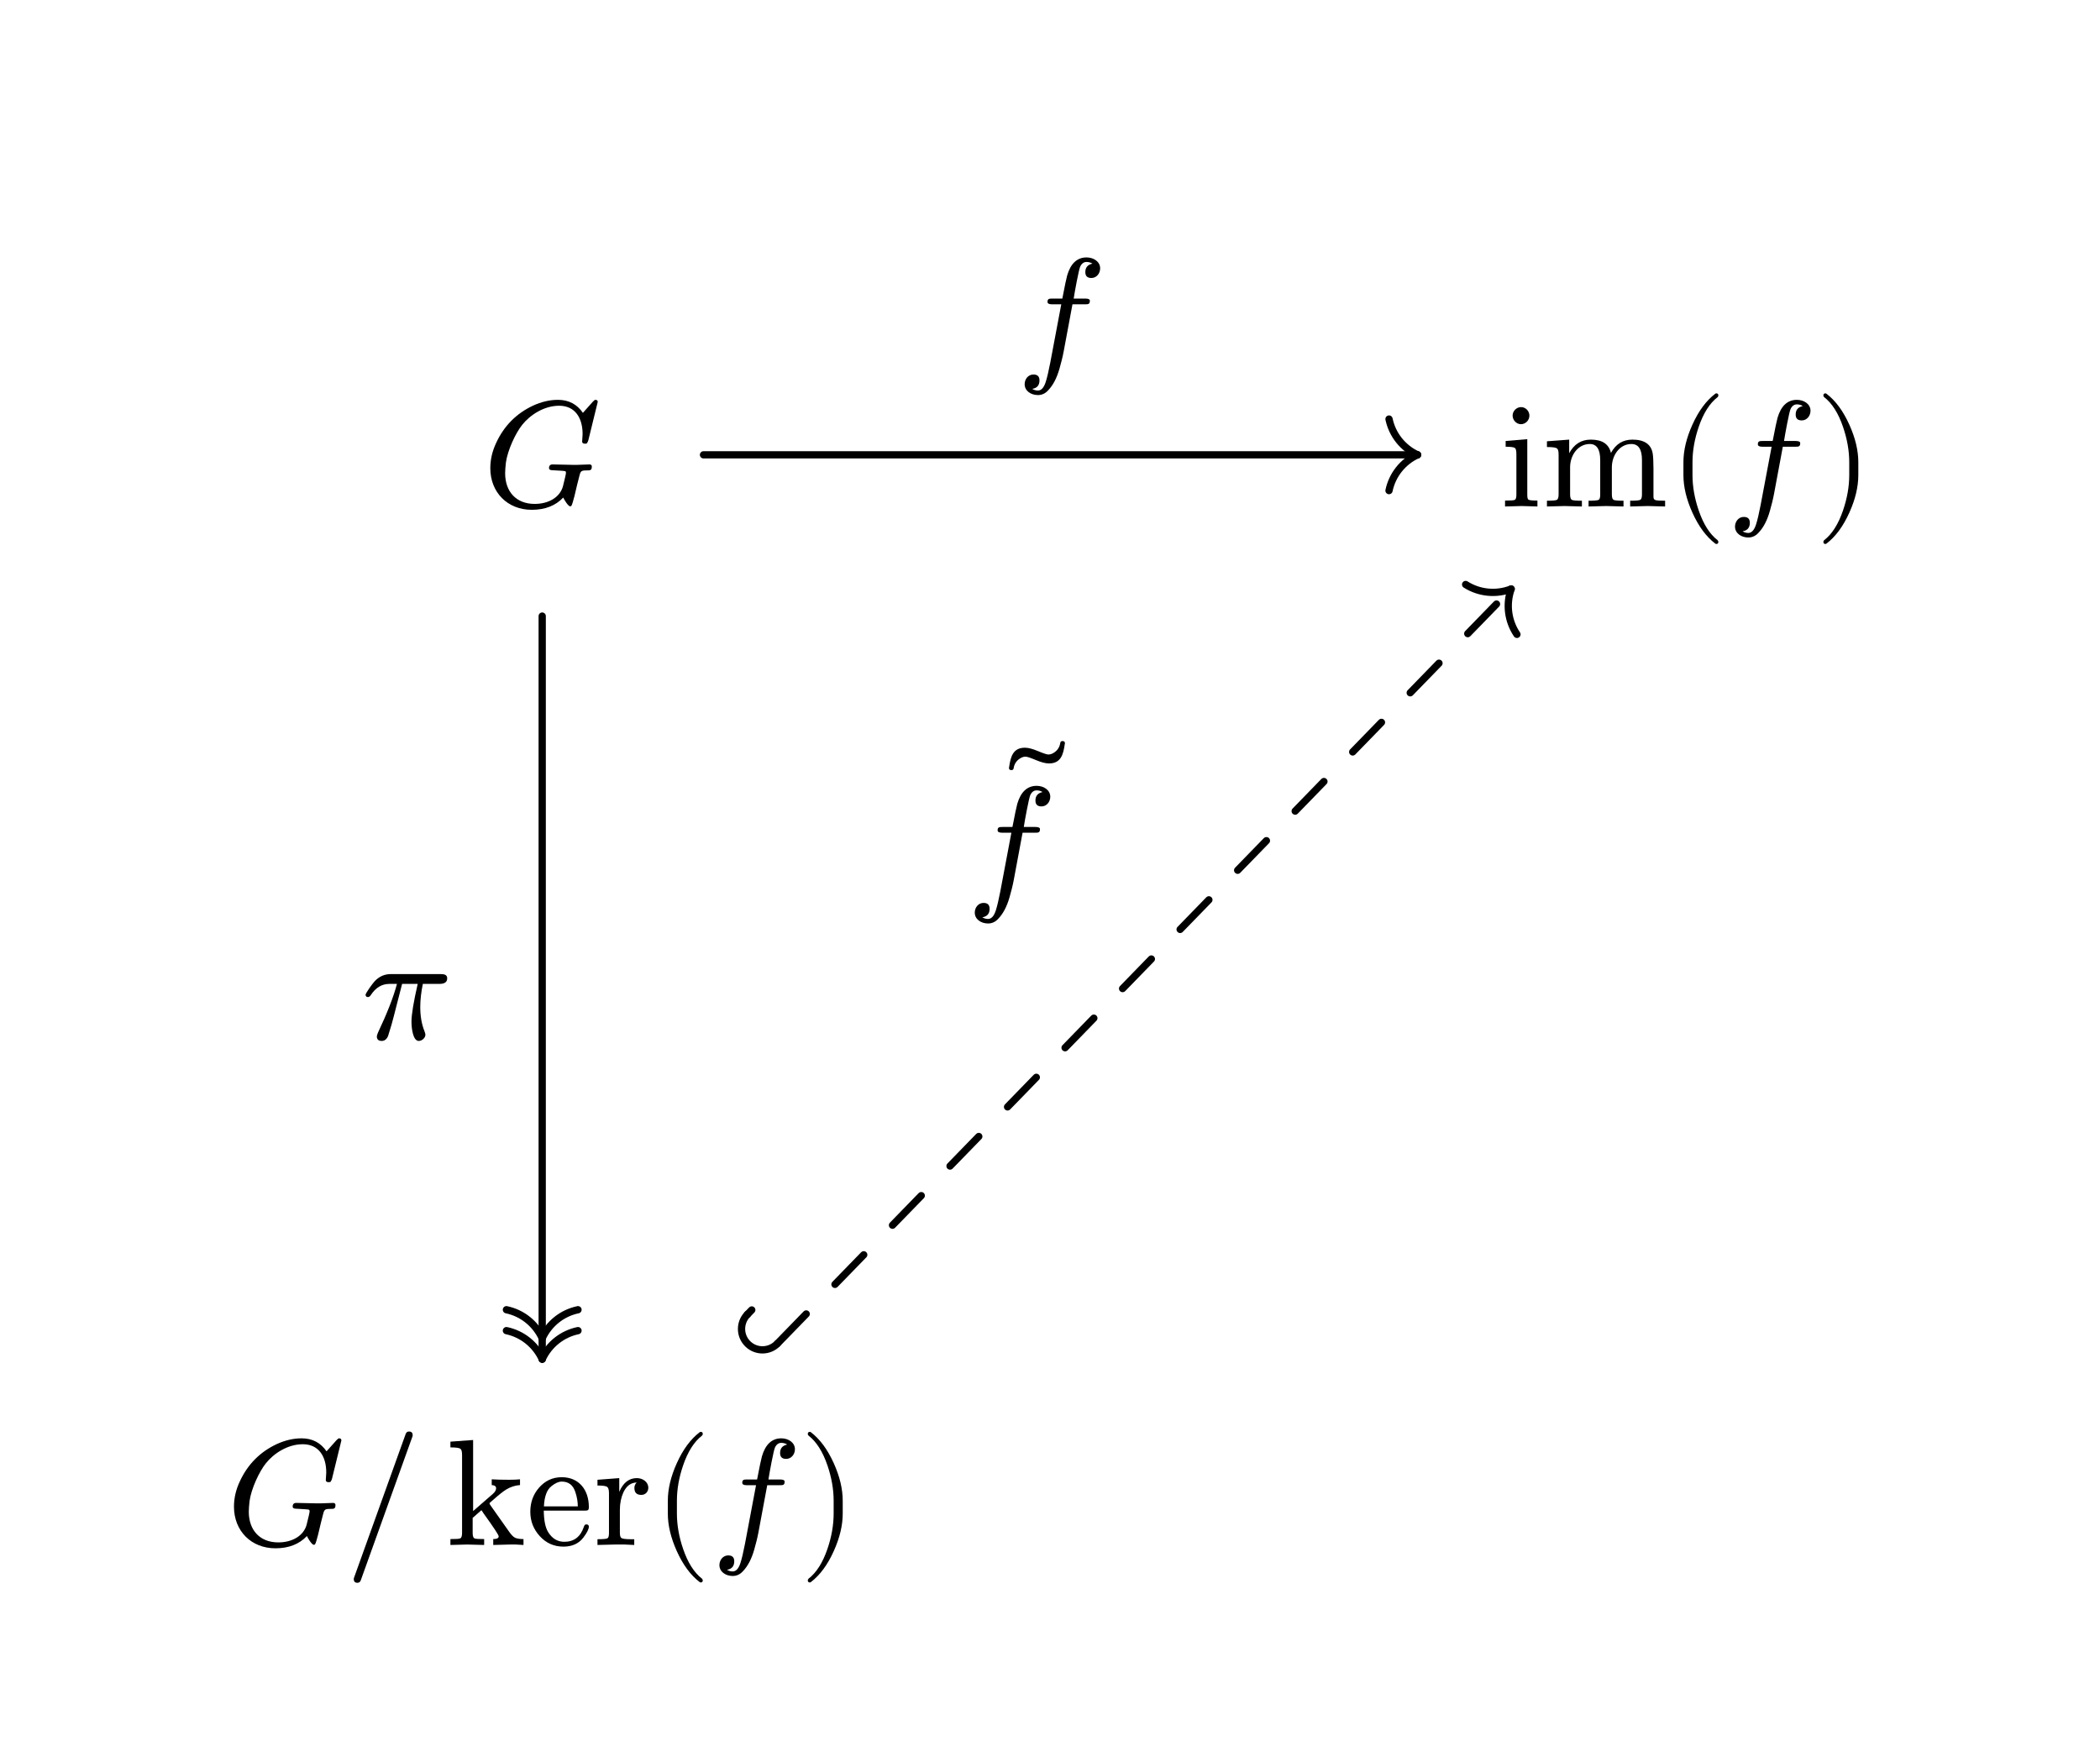
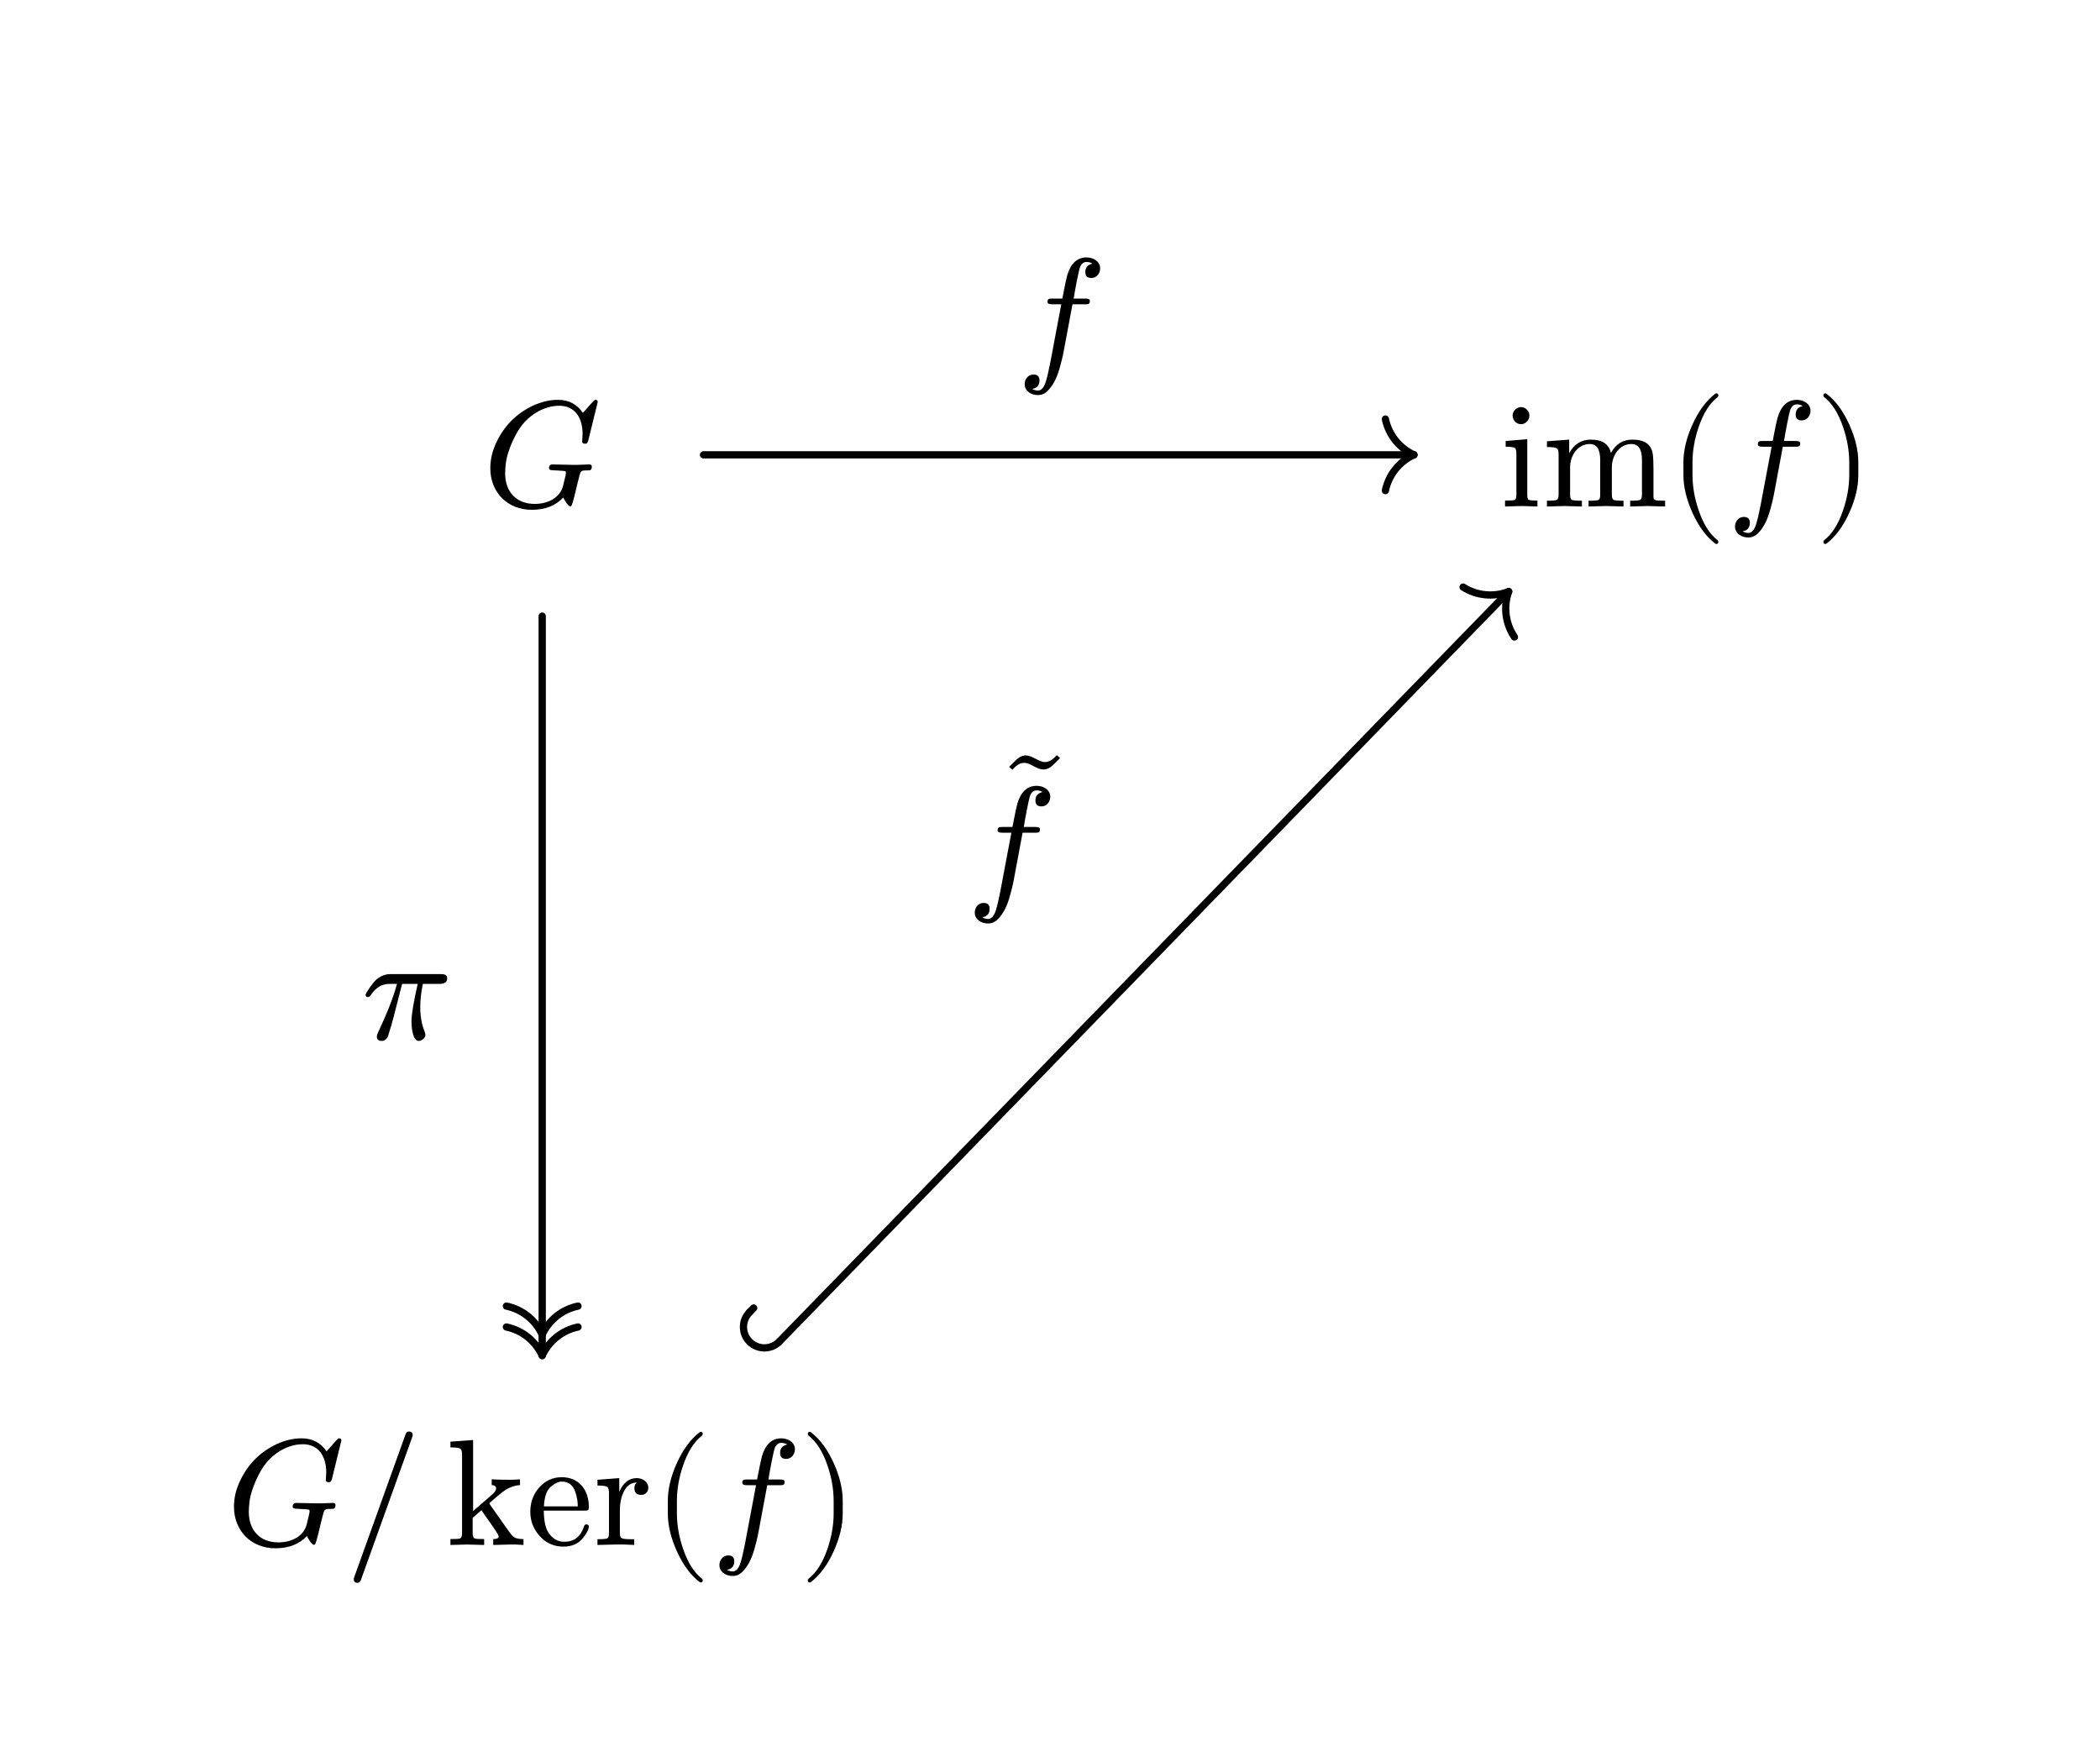
- <svg xmlns="http://www.w3.org/2000/svg" xmlns:xlink="http://www.w3.org/1999/xlink" class="typst-doc" viewBox="0 0 274.828 228.444" width="274.828" height="228.444">
+ <svg xmlns="http://www.w3.org/2000/svg" xmlns:xlink="http://www.w3.org/1999/xlink" class="typst-doc" viewBox="0 0 274.828 228.444" width="274.828pt" height="228.444pt">
  <g>
    <g transform="translate(11 11)">
      <g class="typst-group">
        <g>
          <g transform="translate(66.53373 54.32736)">
            <g class="typst-group">
              <g transform="matrix(1.8 0 0 1.8 -47.90428 -39.1157)">
                <g transform="translate(0 0)">
                  <g class="typst-group">
                    <g>
                      <g transform="translate(0 0)">
                        <g class="typst-group">
                          <g>
                            <g transform="translate(34.68776 18.513)">
-                               <path class="typst-shape" fill="none" stroke="#000000" stroke-width="0.528" stroke-linecap="round" stroke-linejoin="miter" stroke-miterlimit="4" d="M 0 0 C 0 0 51.914 0 51.914 0 " />
-                             </g>
-                             <g transform="translate(84.52825 18.513)">
-                               <path class="typst-shape" fill="none" stroke="#000000" stroke-width="0.528" stroke-linecap="round" stroke-linejoin="miter" stroke-miterlimit="4" d="M 2.073 0 C 1.009 0.49 0.24 1.455 0 2.602 " />
-                             </g>
-                             <g transform="translate(84.52825 15.91097)">
-                               <path class="typst-shape" fill="none" stroke="#000000" stroke-width="0.528" stroke-linecap="round" stroke-linejoin="miter" stroke-miterlimit="4" d="M 2.073 2.602 C 1.009 2.112 0.24 1.147 0 0 " />
-                             </g>
-                             <g transform="translate(53.05474 -0.000000004607509)">
-                               <g class="typst-group">
-                                 <g>
-                                   <g transform="translate(2.2 2.2)">
-                                     <g class="typst-group">
-                                       <g>
-                                         <g transform="translate(2.2 9.713)">
-                                           <g class="typst-text" transform="scale(1, -1)">
-                                             <use xlink:href="#g933D78CEB2640B9981831B3F884A102F" x="0" fill="#000000" />
+                               <path class="typst-shape" fill="none" stroke="#000000" stroke-width="0.528" stroke-linecap="round" stroke-linejoin="miter" stroke-miterlimit="4" d="M 0 0 C 0 0 51.65 0 51.65 0 " />
+                             </g>
+                             <g transform="translate(84.26425 18.513)">
+                               <g class="typst-group">
+                                 <g>
+                                   <g transform="translate(0 0)">
+                                     <path class="typst-shape" fill="none" stroke="#000000" stroke-width="0.528" stroke-linecap="round" stroke-linejoin="miter" stroke-miterlimit="4" d="M 2.073 0 C 1.009 0.49 0.24 1.455 0 2.602 " />
+                                   </g>
+                                 </g>
+                               </g>
+                             </g>
+                             <g transform="translate(84.26425 15.91097)">
+                               <g class="typst-group">
+                                 <g>
+                                   <g transform="translate(0 0)">
+                                     <path class="typst-shape" fill="none" stroke="#000000" stroke-width="0.528" stroke-linecap="round" stroke-linejoin="miter" stroke-miterlimit="4" d="M 2.073 2.602 C 1.009 2.112 0.24 1.147 0 0 " />
+                                   </g>
+                                 </g>
+                               </g>
+                             </g>
+                             <g transform="translate(0 0)">
+                               <g class="typst-group">
+                                 <g>
+                                   <g transform="translate(53.05474 -0.000000004607509)">
+                                     <g class="typst-group">
+                                       <g>
+                                         <g transform="translate(2.2 2.2)">
+                                           <g class="typst-group">
+                                             <g>
+                                               <g transform="translate(2.2 9.713)">
+                                                 <g class="typst-text" transform="scale(1, -1)">
+                                                   <use xlink:href="#g69A13BEAF76368207E0F287D2002DD2C" x="0" fill="#000000" />
+                                                 </g>
+                                               </g>
+                                             </g>
                                          </g>
                                        </g>
                                      </g>
                                    </g>
                                  </g>
                                </g>
                              </g>
                            </g>
                            <g transform="translate(22.96067 30.2401)">
-                               <path class="typst-shape" fill="none" stroke="#000000" stroke-width="0.528" stroke-linecap="round" stroke-linejoin="miter" stroke-miterlimit="4" d="M 0 0 C 0 0 0 54.036 0 54.036 " />
-                             </g>
-                             <g transform="translate(20.35864 80.68215)">
-                               <path class="typst-shape" fill="none" stroke="#000000" stroke-width="0.528" stroke-linecap="round" stroke-linejoin="miter" stroke-miterlimit="4" d="M 2.602 2.073 C 2.112 1.009 1.147 0.24 0 0 " />
-                             </g>
-                             <g transform="translate(22.96067 80.68215)">
-                               <path class="typst-shape" fill="none" stroke="#000000" stroke-width="0.528" stroke-linecap="round" stroke-linejoin="miter" stroke-miterlimit="4" d="M 0 2.073 C 0.49 1.009 1.455 0.24 2.602 0 " />
-                             </g>
-                             <g transform="translate(20.35864 82.20279)">
-                               <path class="typst-shape" fill="none" stroke="#000000" stroke-width="0.528" stroke-linecap="round" stroke-linejoin="miter" stroke-miterlimit="4" d="M 2.602 2.073 C 2.112 1.009 1.147 0.24 0 0 " />
-                             </g>
-                             <g transform="translate(22.96067 82.20279)">
-                               <path class="typst-shape" fill="none" stroke="#000000" stroke-width="0.528" stroke-linecap="round" stroke-linejoin="miter" stroke-miterlimit="4" d="M 0 2.073 C 0.49 1.009 1.455 0.24 2.602 0 " />
-                             </g>
-                             <g transform="translate(5.415667 49.10167)">
-                               <g class="typst-group">
-                                 <g>
-                                   <g transform="translate(2.2 2.2)">
-                                     <g class="typst-group">
-                                       <g>
-                                         <g transform="translate(2.2 9.713)">
-                                           <g class="typst-text" transform="scale(1, -1)">
-                                             <use xlink:href="#gC9FD041C5415D0B65B632B826DDFBFD6" x="0" fill="#000000" />
-                                           </g>
-                                         </g>
-                                       </g>
-                                     </g>
-                                   </g>
-                                 </g>
-                               </g>
-                             </g>
-                             <g transform="translate(40.06459 28.2695)">
-                               <path class="typst-shape" fill="none" stroke="#000000" stroke-width="0.528" stroke-linecap="round" stroke-linejoin="miter" stroke-miterlimit="4" stroke-dashoffset="0" stroke-dasharray="3 3" d="M 0 54.871 C 0 54.871 53.345 0 53.345 0 " />
-                             </g>
-                             <g transform="translate(37.45364 81.02054)">
-                               <path class="typst-shape" fill="none" stroke="#000000" stroke-width="0.528" stroke-linecap="round" stroke-linejoin="miter" stroke-miterlimit="4" d="M 2.611 2.12 C 2.026 2.722 1.063 2.736 0.461 2.15 C 0.461 2.15 0.461 2.15 0.461 2.15 C -0.142 1.565 -0.155 0.602 0.43 0 " />
-                             </g>
-                             <g transform="translate(37.88397 80.69874)">
-                               <path class="typst-shape" fill="none" stroke="#000000" stroke-width="0.528" stroke-linecap="round" stroke-linejoin="miter" stroke-miterlimit="4" d="M 0 0.322 C 0 0.322 0.313 0 0.313 0 " />
-                             </g>
-                             <g transform="translate(93.19797 28.2695)">
-                               <path class="typst-shape" fill="none" stroke="#000000" stroke-width="0.528" stroke-linecap="round" stroke-linejoin="miter" stroke-miterlimit="4" d="M 0.212 0 C -0.179 1.105 -0.023 2.329 0.632 3.3 " />
-                             </g>
-                             <g transform="translate(90.09881 27.94239)">
-                               <path class="typst-shape" fill="none" stroke="#000000" stroke-width="0.528" stroke-linecap="round" stroke-linejoin="miter" stroke-miterlimit="4" d="M 3.311 0.327 C 2.218 0.749 0.989 0.628 0 0 " />
-                             </g>
-                             <g transform="translate(49.42771 38.42633)">
-                               <g class="typst-group">
-                                 <g>
-                                   <g transform="translate(2.2 2.2)">
-                                     <g class="typst-group">
-                                       <g>
-                                         <g transform="translate(10.208 6.908)">
-                                           <g class="typst-text" transform="scale(1, -1)">
-                                             <use xlink:href="#gEB7E155E50E7FE1F0972475853D956B4" x="0" fill="#000000" />
-                                           </g>
-                                         </g>
-                                         <g transform="translate(2.2 9.713)">
-                                           <g class="typst-text" transform="scale(1, -1)">
-                                             <use xlink:href="#g933D78CEB2640B9981831B3F884A102F" x="0" fill="#000000" />
-                                           </g>
-                                         </g>
-                                       </g>
-                                     </g>
-                                   </g>
-                                 </g>
-                               </g>
-                             </g>
-                             <g transform="translate(18.63767 14.7565)">
-                               <g class="typst-group">
-                                 <g>
-                                   <g transform="translate(0 7.513)">
-                                     <g class="typst-text" transform="scale(1, -1)">
-                                       <use xlink:href="#gCB66E9962A6E82A3BD220347ADE64AE3" x="0" fill="#000000" />
-                                     </g>
-                                   </g>
-                                 </g>
-                               </g>
-                             </g>
-                             <g transform="translate(92.60171 14.7565)">
-                               <g class="typst-group">
-                                 <g>
-                                   <g transform="translate(0 7.513)">
-                                     <g class="typst-text" transform="scale(1, -1)">
-                                       <use xlink:href="#gFDBF18FBF45D0D76C533C14AC96EF451" x="0" fill="#000000" />
-                                       <use xlink:href="#g949E3AC942AF505DD90104881D4AB5C4" x="3.058" fill="#000000" />
-                                     </g>
-                                   </g>
-                                   <g transform="translate(12.221 7.513)">
-                                     <g class="typst-text" transform="scale(1, -1)">
-                                       <use xlink:href="#gA8F755410D0D4B20653DA2C8B91873B0" x="0" fill="#000000" />
-                                     </g>
-                                   </g>
-                                   <g transform="translate(16.5 7.513)">
-                                     <g class="typst-text" transform="scale(1, -1)">
-                                       <use xlink:href="#g933D78CEB2640B9981831B3F884A102F" x="0" fill="#000000" />
-                                     </g>
-                                   </g>
-                                   <g transform="translate(22.88 7.513)">
-                                     <g class="typst-text" transform="scale(1, -1)">
-                                       <use xlink:href="#g26EB5553DF6206AA363B1381A606995E" x="0" fill="#000000" />
-                                     </g>
-                                   </g>
-                                 </g>
-                               </g>
-                             </g>
-                             <g transform="translate(-0.00000003412333 90.27625)">
-                               <g class="typst-group">
-                                 <g>
-                                   <g transform="translate(0 7.513)">
-                                     <g class="typst-text" transform="scale(1, -1)">
-                                       <use xlink:href="#gCB66E9962A6E82A3BD220347ADE64AE3" x="0" fill="#000000" />
-                                     </g>
-                                   </g>
-                                   <g transform="translate(8.646 7.513)">
-                                     <g class="typst-text" transform="scale(1, -1)">
-                                       <use xlink:href="#g9BFD258B00CD94AF51A978D9EB47E371" x="0" fill="#000000" />
-                                     </g>
-                                   </g>
-                                   <g transform="translate(15.97933 7.513)">
-                                     <g class="typst-text" transform="scale(1, -1)">
-                                       <use xlink:href="#g658FB57969B5FD7E8EF8B94410B7467" x="0" fill="#000000" />
-                                       <use xlink:href="#g385D7B123D256F0AAD5F382D969D269E" x="5.808" fill="#000000" />
-                                       <use xlink:href="#gC9E71C7338AC8C0185C08C313CCEBCD9" x="10.692" fill="#000000" />
-                                     </g>
-                                   </g>
-                                   <g transform="translate(30.98333 7.513)">
-                                     <g class="typst-text" transform="scale(1, -1)">
-                                       <use xlink:href="#gA8F755410D0D4B20653DA2C8B91873B0" x="0" fill="#000000" />
-                                     </g>
-                                   </g>
-                                   <g transform="translate(35.26233 7.513)">
-                                     <g class="typst-text" transform="scale(1, -1)">
-                                       <use xlink:href="#g933D78CEB2640B9981831B3F884A102F" x="0" fill="#000000" />
-                                     </g>
-                                   </g>
-                                   <g transform="translate(41.64233 7.513)">
-                                     <g class="typst-text" transform="scale(1, -1)">
-                                       <use xlink:href="#g26EB5553DF6206AA363B1381A606995E" x="0" fill="#000000" />
+                               <g class="typst-group">
+                                 <g>
+                                   <g transform="translate(0 0)">
+                                     <path class="typst-shape" fill="none" stroke="#000000" stroke-width="0.528" stroke-linecap="round" stroke-linejoin="miter" stroke-miterlimit="4" d="M 0 0 C 0 0 0 53.772 0 53.772 " />
+                                   </g>
+                                 </g>
+                               </g>
+                             </g>
+                             <g transform="translate(20.35864 80.41815)">
+                               <g class="typst-group">
+                                 <g>
+                                   <g transform="translate(0 0)">
+                                     <path class="typst-shape" fill="none" stroke="#000000" stroke-width="0.528" stroke-linecap="round" stroke-linejoin="miter" stroke-miterlimit="4" d="M 2.602 2.073 C 2.112 1.009 1.147 0.24 0 0 " />
+                                   </g>
+                                 </g>
+                               </g>
+                             </g>
+                             <g transform="translate(22.96067 80.41815)">
+                               <g class="typst-group">
+                                 <g>
+                                   <g transform="translate(0 0)">
+                                     <path class="typst-shape" fill="none" stroke="#000000" stroke-width="0.528" stroke-linecap="round" stroke-linejoin="miter" stroke-miterlimit="4" d="M 0 2.073 C 0.49 1.009 1.455 0.24 2.602 0 " />
+                                   </g>
+                                 </g>
+                               </g>
+                             </g>
+                             <g transform="translate(20.35864 81.93879)">
+                               <g class="typst-group">
+                                 <g>
+                                   <g transform="translate(0 0)">
+                                     <path class="typst-shape" fill="none" stroke="#000000" stroke-width="0.528" stroke-linecap="round" stroke-linejoin="miter" stroke-miterlimit="4" d="M 2.602 2.073 C 2.112 1.009 1.147 0.24 0 0 " />
+                                   </g>
+                                 </g>
+                               </g>
+                             </g>
+                             <g transform="translate(22.96067 81.93879)">
+                               <g class="typst-group">
+                                 <g>
+                                   <g transform="translate(0 0)">
+                                     <path class="typst-shape" fill="none" stroke="#000000" stroke-width="0.528" stroke-linecap="round" stroke-linejoin="miter" stroke-miterlimit="4" d="M 0 2.073 C 0.49 1.009 1.455 0.24 2.602 0 " />
+                                   </g>
+                                 </g>
+                               </g>
+                             </g>
+                             <g transform="translate(0 0)">
+                               <g class="typst-group">
+                                 <g>
+                                   <g transform="translate(5.415667 49.10167)">
+                                     <g class="typst-group">
+                                       <g>
+                                         <g transform="translate(2.2 2.2)">
+                                           <g class="typst-group">
+                                             <g>
+                                               <g transform="translate(2.2 9.713)">
+                                                 <g class="typst-text" transform="scale(1, -1)">
+                                                   <use xlink:href="#gC633A6FCCDA8E09B585DE2679A831CA2" x="0" fill="#000000" />
+                                                 </g>
+                                               </g>
+                                             </g>
+                                           </g>
+                                         </g>
+                                       </g>
+                                     </g>
+                                   </g>
+                                 </g>
+                               </g>
+                             </g>
+                             <g transform="translate(40.20445 28.45879)">
+                               <g class="typst-group">
+                                 <g>
+                                   <g transform="translate(0 0)">
+                                     <path class="typst-shape" fill="none" stroke="#000000" stroke-width="0.528" stroke-linecap="round" stroke-linejoin="miter" stroke-miterlimit="4" d="M 0 54.538 C 0 54.538 53.021 0 53.021 0 " />
+                                   </g>
+                                 </g>
+                               </g>
+                             </g>
+                             <g transform="translate(37.5935 80.87668)">
+                               <g class="typst-group">
+                                 <g>
+                                   <g transform="translate(0 0)">
+                                     <path class="typst-shape" fill="none" stroke="#000000" stroke-width="0.528" stroke-linecap="round" stroke-linejoin="miter" stroke-miterlimit="4" d="M 2.611 2.12 C 2.026 2.722 1.063 2.736 0.461 2.15 C 0.461 2.15 0.461 2.15 0.461 2.15 C -0.142 1.565 -0.155 0.602 0.43 0 " />
+                                   </g>
+                                 </g>
+                               </g>
+                             </g>
+                             <g transform="translate(38.02383 80.55488)">
+                               <g class="typst-group">
+                                 <g>
+                                   <g transform="translate(0 0)">
+                                     <path class="typst-shape" fill="#000000" stroke="#000000" stroke-width="0.528" stroke-linecap="round" stroke-linejoin="miter" stroke-miterlimit="4" d="M 0 0.322 C 0 0.322 0.313 0 0.313 0 " />
+                                   </g>
+                                 </g>
+                               </g>
+                             </g>
+                             <g transform="translate(93.01394 28.45879)">
+                               <g class="typst-group">
+                                 <g>
+                                   <g transform="translate(0 0)">
+                                     <path class="typst-shape" fill="none" stroke="#000000" stroke-width="0.528" stroke-linecap="round" stroke-linejoin="miter" stroke-miterlimit="4" d="M 0.212 0 C -0.179 1.105 -0.023 2.329 0.632 3.3 " />
+                                   </g>
+                                 </g>
+                               </g>
+                             </g>
+                             <g transform="translate(89.91478 28.13168)">
+                               <g class="typst-group">
+                                 <g>
+                                   <g transform="translate(0 0)">
+                                     <path class="typst-shape" fill="none" stroke="#000000" stroke-width="0.528" stroke-linecap="round" stroke-linejoin="miter" stroke-miterlimit="4" d="M 3.311 0.327 C 2.218 0.749 0.989 0.628 0 0 " />
+                                   </g>
+                                 </g>
+                               </g>
+                             </g>
+                             <g transform="translate(0 0)">
+                               <g class="typst-group">
+                                 <g>
+                                   <g transform="translate(49.42771 38.42633)">
+                                     <g class="typst-group">
+                                       <g>
+                                         <g transform="translate(2.2 2.2)">
+                                           <g class="typst-group">
+                                             <g>
+                                               <g transform="translate(4.378 6.908)">
+                                                 <g class="typst-text" transform="scale(1, -1)">
+                                                   <use xlink:href="#g827DE6A5DCC72EA28CBD056EB7D97BB" x="0" fill="#000000" />
+                                                 </g>
+                                               </g>
+                                               <g transform="translate(2.2 1.958)">
+                                                 <g class="typst-group">
+                                                   <g>
+                                                     <g transform="translate(0 7.755)">
+                                                       <g class="typst-text" transform="scale(1, -1)">
+                                                         <use xlink:href="#g69A13BEAF76368207E0F287D2002DD2C" x="0" fill="#000000" />
+                                                       </g>
+                                                     </g>
+                                                   </g>
+                                                 </g>
+                                               </g>
+                                             </g>
+                                           </g>
+                                         </g>
+                                       </g>
+                                     </g>
+                                   </g>
+                                 </g>
+                               </g>
+                             </g>
+                             <g transform="translate(0 0)">
+                               <g class="typst-group">
+                                 <g>
+                                   <g transform="translate(18.63767 14.7565)">
+                                     <g class="typst-group">
+                                       <g>
+                                         <g transform="translate(0 0)">
+                                           <g class="typst-group">
+                                             <g>
+                                               <g transform="translate(0 7.513)">
+                                                 <g class="typst-text" transform="scale(1, -1)">
+                                                   <use xlink:href="#gEA842E14950C516CC00C28BEA887C2FA" x="0" fill="#000000" />
+                                                 </g>
+                                               </g>
+                                             </g>
+                                           </g>
+                                         </g>
+                                       </g>
+                                     </g>
+                                   </g>
+                                 </g>
+                               </g>
+                             </g>
+                             <g transform="translate(0 0)">
+                               <g class="typst-group">
+                                 <g>
+                                   <g transform="translate(92.60171 14.7565)">
+                                     <g class="typst-group">
+                                       <g>
+                                         <g transform="translate(0 0)">
+                                           <g class="typst-group">
+                                             <g>
+                                               <g transform="translate(0 7.513)">
+                                                 <g class="typst-text" transform="scale(1, -1)">
+                                                   <use xlink:href="#g15EB664252F027298B9D7ED350C12EED" x="0" fill="#000000" />
+                                                   <use xlink:href="#gB7C6F6D647AC810239062F492D312570" x="3.058" fill="#000000" />
+                                                 </g>
+                                               </g>
+                                               <g transform="translate(12.221 -0.715)">
+                                                 <g class="typst-group">
+                                                   <g>
+                                                     <g transform="translate(0 8.228)">
+                                                       <g class="typst-text" transform="scale(1, -1)">
+                                                         <use xlink:href="#gB91A8E4A343B5B661137E1C6888ABCF2" x="0" fill="#000000" />
+                                                       </g>
+                                                     </g>
+                                                   </g>
+                                                 </g>
+                                               </g>
+                                               <g transform="translate(16.5 -0.242)">
+                                                 <g class="typst-group">
+                                                   <g>
+                                                     <g transform="translate(0 7.755)">
+                                                       <g class="typst-text" transform="scale(1, -1)">
+                                                         <use xlink:href="#g69A13BEAF76368207E0F287D2002DD2C" x="0" fill="#000000" />
+                                                       </g>
+                                                     </g>
+                                                   </g>
+                                                 </g>
+                                               </g>
+                                               <g transform="translate(22.88 -0.715)">
+                                                 <g class="typst-group">
+                                                   <g>
+                                                     <g transform="translate(0 8.228)">
+                                                       <g class="typst-text" transform="scale(1, -1)">
+                                                         <use xlink:href="#g48E99F19BF60C663C84BAD0CFB92998E" x="0" fill="#000000" />
+                                                       </g>
+                                                     </g>
+                                                   </g>
+                                                 </g>
+                                               </g>
+                                             </g>
+                                           </g>
+                                         </g>
+                                       </g>
+                                     </g>
+                                   </g>
+                                 </g>
+                               </g>
+                             </g>
+                             <g transform="translate(0 0)">
+                               <g class="typst-group">
+                                 <g>
+                                   <g transform="translate(-0.00000003412333 90.27625)">
+                                     <g class="typst-group">
+                                       <g>
+                                         <g transform="translate(0 0)">
+                                           <g class="typst-group">
+                                             <g>
+                                               <g transform="translate(0 7.513)">
+                                                 <g class="typst-text" transform="scale(1, -1)">
+                                                   <use xlink:href="#gEA842E14950C516CC00C28BEA887C2FA" x="0" fill="#000000" />
+                                                 </g>
+                                               </g>
+                                               <g transform="translate(8.646 -0.737)">
+                                                 <g class="typst-group">
+                                                   <g>
+                                                     <g transform="translate(0 8.25)">
+                                                       <g class="typst-text" transform="scale(1, -1)">
+                                                         <use xlink:href="#g1502552E1CABFBA9108A4D2FC8F95DEE" x="0" fill="#000000" />
+                                                       </g>
+                                                     </g>
+                                                   </g>
+                                                 </g>
+                                               </g>
+                                               <g transform="translate(15.97933 -0.121)">
+                                                 <g class="typst-group">
+                                                   <g>
+                                                     <g transform="translate(0 7.634)">
+                                                       <g class="typst-text" transform="scale(1, -1)">
+                                                         <use xlink:href="#g190654297A9762AC83B61447A450780F" x="0" fill="#000000" />
+                                                         <use xlink:href="#gF292D99063792F1E7C41477CC78B6FD3" x="5.808" fill="#000000" />
+                                                         <use xlink:href="#gE5502B54EE376822AA40BE2B511A0796" x="10.692" fill="#000000" />
+                                                       </g>
+                                                     </g>
+                                                   </g>
+                                                 </g>
+                                               </g>
+                                               <g transform="translate(30.98333 -0.715)">
+                                                 <g class="typst-group">
+                                                   <g>
+                                                     <g transform="translate(0 8.228)">
+                                                       <g class="typst-text" transform="scale(1, -1)">
+                                                         <use xlink:href="#gB91A8E4A343B5B661137E1C6888ABCF2" x="0" fill="#000000" />
+                                                       </g>
+                                                     </g>
+                                                   </g>
+                                                 </g>
+                                               </g>
+                                               <g transform="translate(35.26233 -0.242)">
+                                                 <g class="typst-group">
+                                                   <g>
+                                                     <g transform="translate(0 7.755)">
+                                                       <g class="typst-text" transform="scale(1, -1)">
+                                                         <use xlink:href="#g69A13BEAF76368207E0F287D2002DD2C" x="0" fill="#000000" />
+                                                       </g>
+                                                     </g>
+                                                   </g>
+                                                 </g>
+                                               </g>
+                                               <g transform="translate(41.64233 -0.715)">
+                                                 <g class="typst-group">
+                                                   <g>
+                                                     <g transform="translate(0 8.228)">
+                                                       <g class="typst-text" transform="scale(1, -1)">
+                                                         <use xlink:href="#g48E99F19BF60C663C84BAD0CFB92998E" x="0" fill="#000000" />
+                                                       </g>
+                                                     </g>
+                                                   </g>
+                                                 </g>
+                                               </g>
+                                             </g>
+                                           </g>
+                                         </g>
+                                       </g>
                                    </g>
                                  </g>
                                </g>
                              </g>
                            </g>
                          </g>
                        </g>
                      </g>
                    </g>
                  </g>
                </g>
              </g>
            </g>
          </g>
        </g>
      </g>
    </g>
  </g>
  <defs id="glyph">
-     <symbol id="g933D78CEB2640B9981831B3F884A102F" overflow="visible">
+     <symbol id="g69A13BEAF76368207E0F287D2002DD2C" overflow="visible">
      <path d="M 6.072 6.963 C 6.072 7.447 5.599 7.755 5.082 7.755 C 4.4 7.755 3.927 7.315 3.674 6.446 C 3.619 6.248 3.498 5.687 3.322 4.763 L 2.607 4.763 C 2.365 4.763 2.244 4.752 2.244 4.521 C 2.244 4.4 2.354 4.345 2.585 4.345 L 3.245 4.345 L 2.442 0.088 C 2.321 -0.539 2.211 -1.001 2.112 -1.309 C 1.98 -1.716 1.793 -1.925 1.551 -1.925 C 1.386 -1.925 1.254 -1.881 1.133 -1.804 C 1.485 -1.749 1.661 -1.54 1.661 -1.188 C 1.661 -0.902 1.518 -0.759 1.221 -0.759 C 0.847 -0.759 0.583 -1.089 0.583 -1.463 C 0.583 -1.947 1.034 -2.255 1.551 -2.255 C 1.826 -2.255 2.079 -2.145 2.288 -1.914 C 2.64 -1.551 2.915 -1.034 3.113 -0.341 C 3.234 0.088 3.344 0.506 3.421 0.924 L 4.059 4.345 L 4.961 4.345 C 5.214 4.345 5.324 4.356 5.324 4.609 C 5.324 4.708 5.214 4.763 4.994 4.763 L 4.147 4.763 C 4.213 5.214 4.521 6.875 4.62 7.084 C 4.73 7.315 4.884 7.425 5.082 7.425 C 5.247 7.425 5.39 7.381 5.511 7.304 C 5.17 7.227 4.994 7.029 4.994 6.688 C 4.994 6.402 5.137 6.259 5.434 6.259 C 5.808 6.259 6.072 6.589 6.072 6.963 Z " />
    </symbol>
-     <symbol id="gC9FD041C5415D0B65B632B826DDFBFD6" overflow="visible">
+     <symbol id="gC633A6FCCDA8E09B585DE2679A831CA2" overflow="visible">
      <path d="M 5.764 4.741 L 2.134 4.741 C 1.683 4.741 1.287 4.565 0.968 4.224 C 0.814 4.059 0.297 3.355 0.297 3.212 C 0.341 3.135 0.341 3.069 0.473 3.069 C 0.55 3.069 0.616 3.113 0.682 3.212 C 1.034 3.751 1.485 4.026 2.024 4.026 L 2.585 4.026 C 2.332 3.069 1.87 1.892 1.21 0.495 C 1.155 0.363 1.122 0.264 1.122 0.209 C 1.122 -0.011 1.243 -0.121 1.474 -0.121 C 1.683 -0.121 1.837 0 1.936 0.231 C 2.134 0.858 2.277 1.342 2.354 1.672 L 2.959 4.026 L 4.092 4.026 C 3.795 2.717 3.641 1.804 3.641 1.287 C 3.641 0.748 3.762 -0.121 4.169 -0.121 C 4.4 -0.121 4.653 0.099 4.653 0.33 C 4.653 0.385 4.631 0.473 4.587 0.583 C 4.378 1.1 4.279 1.683 4.279 2.354 C 4.279 2.871 4.345 3.432 4.466 4.026 L 5.665 4.026 C 6.05 4.026 6.237 4.158 6.237 4.433 C 6.237 4.686 6.039 4.741 5.764 4.741 Z " />
    </symbol>
-     <symbol id="gEB7E155E50E7FE1F0972475853D956B4" overflow="visible">
-       <path d="M -0.88 7.997 C -0.869 8.008 -0.869 8.03 -0.869 8.041 C -0.869 8.151 -0.924 8.206 -1.045 8.206 C -1.144 8.206 -1.199 8.162 -1.21 8.063 C -1.265 7.711 -1.463 7.447 -1.815 7.282 C -1.892 7.249 -1.98 7.227 -2.068 7.227 C -2.189 7.227 -2.442 7.315 -2.838 7.48 C -3.234 7.645 -3.542 7.722 -3.773 7.722 C -4.62 7.722 -4.818 7.117 -4.928 6.303 C -4.939 6.292 -4.939 6.27 -4.939 6.259 C -4.939 6.149 -4.884 6.094 -4.763 6.094 C -4.664 6.094 -4.609 6.138 -4.598 6.237 C -4.543 6.589 -4.345 6.853 -3.993 7.018 C -3.916 7.051 -3.828 7.073 -3.74 7.073 C -3.619 7.073 -3.366 6.985 -2.97 6.82 C -2.574 6.655 -2.266 6.578 -2.035 6.578 C -1.188 6.578 -0.99 7.183 -0.88 7.997 Z " />
-     </symbol>
-     <symbol id="gCB66E9962A6E82A3BD220347ADE64AE3" overflow="visible">
+     <symbol id="g827DE6A5DCC72EA28CBD056EB7D97BB" overflow="visible">
+       <path d="M 2.024 6.622 C 2.167 6.622 2.387 6.545 2.684 6.38 C 2.981 6.215 3.212 6.138 3.388 6.138 C 3.63 6.138 3.872 6.248 4.103 6.468 C 4.191 6.545 4.356 6.721 4.609 6.974 L 4.367 7.183 L 4.224 7.029 C 3.993 6.798 3.751 6.677 3.487 6.677 C 3.355 6.677 3.135 6.754 2.827 6.919 C 2.519 7.084 2.288 7.161 2.123 7.161 C 1.881 7.161 1.639 7.051 1.408 6.831 C 1.32 6.754 1.155 6.578 0.902 6.325 L 1.144 6.116 C 1.375 6.38 1.628 6.622 2.024 6.622 Z " />
+     </symbol>
+     <symbol id="gEA842E14950C516CC00C28BEA887C2FA" overflow="visible">
      <path d="M 3.564 -0.242 C 4.532 -0.242 5.291 0.055 5.852 0.649 C 5.918 0.506 6.204 0.011 6.358 0.011 C 6.413 0.011 6.446 0.044 6.468 0.088 C 6.49 0.132 6.567 0.352 6.666 0.748 L 6.864 1.584 C 6.93 1.837 6.974 2.024 7.007 2.145 C 7.128 2.629 7.128 2.618 7.722 2.629 C 7.865 2.629 7.931 2.717 7.931 2.893 C 7.931 3.003 7.876 3.058 7.755 3.058 C 7.546 3.058 6.82 3.014 6.611 3.025 L 5.082 3.058 C 4.906 3.058 4.818 2.97 4.818 2.794 C 4.818 2.695 4.884 2.651 5.016 2.64 C 5.643 2.607 5.973 2.585 6.006 2.563 C 6.039 2.541 6.05 2.497 6.05 2.442 C 6.05 2.365 5.973 2.035 5.83 1.463 C 5.61 0.671 4.796 0.187 3.773 0.187 C 2.431 0.187 1.628 1.078 1.628 2.42 C 1.628 2.629 1.65 2.893 1.683 3.19 C 1.804 4.092 2.398 5.357 2.871 5.94 C 3.421 6.633 4.433 7.326 5.555 7.326 C 6.699 7.326 7.26 6.457 7.26 5.269 C 7.26 5.17 7.227 4.818 7.227 4.719 C 7.227 4.62 7.293 4.565 7.436 4.565 C 7.491 4.565 7.535 4.576 7.568 4.587 C 7.623 4.664 7.656 4.741 7.678 4.818 L 8.36 7.601 C 8.36 7.7 8.305 7.755 8.195 7.755 C 8.151 7.755 8.085 7.711 7.997 7.612 L 7.282 6.809 C 6.853 7.436 6.248 7.755 5.467 7.755 C 4.862 7.755 4.268 7.612 3.663 7.337 C 2.442 6.765 1.551 5.863 0.979 4.631 C 0.693 4.026 0.55 3.41 0.55 2.783 C 0.55 1.023 1.804 -0.242 3.564 -0.242 Z " />
    </symbol>
-     <symbol id="gFDBF18FBF45D0D76C533C14AC96EF451" overflow="visible">
-       <path d="M 2.134 6.611 C 2.134 6.941 1.859 7.227 1.529 7.227 C 1.199 7.227 0.913 6.941 0.913 6.611 C 0.913 6.281 1.188 5.984 1.518 5.984 C 1.859 5.984 2.134 6.27 2.134 6.611 Z M 2.717 0 L 2.717 0.429 C 2.354 0.429 2.134 0.451 2.068 0.495 C 2.002 0.539 1.98 0.66 1.98 0.858 L 1.98 4.895 L 0.407 4.763 L 0.407 4.345 C 0.77 4.345 1.001 4.312 1.078 4.257 C 1.155 4.202 1.188 4.048 1.188 3.795 L 1.188 0.869 C 1.188 0.66 1.155 0.528 1.078 0.484 C 1.001 0.44 0.759 0.429 0.363 0.429 L 0.363 0 L 1.573 0.033 Z " />
-     </symbol>
-     <symbol id="g949E3AC942AF505DD90104881D4AB5C4" overflow="visible">
+     <symbol id="g15EB664252F027298B9D7ED350C12EED" overflow="visible">
+       <path d="M 2.134 6.611 C 2.134 6.941 1.859 7.227 1.529 7.227 C 1.199 7.227 0.913 6.941 0.913 6.611 C 0.913 6.281 1.188 5.984 1.518 5.984 C 1.859 5.984 2.134 6.27 2.134 6.611 Z M 1.573 0.033 L 2.717 0 L 2.717 0.429 C 2.354 0.429 2.134 0.451 2.068 0.495 C 2.002 0.539 1.98 0.66 1.98 0.858 L 1.98 4.895 L 0.407 4.763 L 0.407 4.345 C 0.77 4.345 1.001 4.312 1.078 4.257 C 1.155 4.202 1.188 4.048 1.188 3.795 L 1.188 0.869 C 1.188 0.66 1.155 0.528 1.078 0.484 C 1.001 0.44 0.759 0.429 0.363 0.429 L 0.363 0 Z " />
+     </symbol>
+     <symbol id="gB7C6F6D647AC810239062F492D312570" overflow="visible">
      <path d="M 3.465 4.543 C 3.971 4.543 4.224 4.158 4.224 3.377 L 4.224 0.869 C 4.224 0.66 4.191 0.528 4.114 0.484 C 4.037 0.44 3.784 0.418 3.377 0.418 L 3.377 0 L 4.653 0.033 L 5.918 0 L 5.918 0.418 C 5.511 0.418 5.269 0.44 5.192 0.484 C 5.115 0.528 5.071 0.66 5.071 0.869 L 5.071 2.849 C 5.071 3.729 5.643 4.543 6.49 4.543 C 7.007 4.543 7.26 4.158 7.26 3.377 L 7.26 0.869 C 7.26 0.66 7.216 0.528 7.139 0.484 C 7.062 0.44 6.809 0.418 6.402 0.418 L 6.402 0 L 7.678 0.033 L 8.943 0 L 8.943 0.418 C 8.591 0.418 8.36 0.429 8.25 0.462 C 8.14 0.495 8.096 0.572 8.096 0.704 L 8.096 2.761 C 8.096 3.278 8.074 3.641 8.041 3.85 C 7.931 4.521 7.436 4.862 6.567 4.862 C 5.874 4.862 5.357 4.543 5.005 3.894 C 4.851 4.543 4.367 4.862 3.542 4.862 C 2.849 4.862 2.321 4.532 1.969 3.872 L 1.969 4.862 L 0.352 4.741 L 0.352 4.323 C 0.748 4.323 0.99 4.29 1.078 4.224 C 1.166 4.158 1.199 4.015 1.199 3.762 L 1.199 0.869 C 1.199 0.66 1.155 0.528 1.078 0.484 C 1.001 0.44 0.759 0.418 0.352 0.418 L 0.352 0 L 1.628 0.033 L 2.893 0 L 2.893 0.418 C 2.486 0.418 2.233 0.44 2.156 0.484 C 2.079 0.528 2.035 0.66 2.035 0.869 L 2.035 2.849 C 2.035 3.74 2.618 4.543 3.465 4.543 Z " />
    </symbol>
-     <symbol id="gA8F755410D0D4B20653DA2C8B91873B0" overflow="visible">
+     <symbol id="gB91A8E4A343B5B661137E1C6888ABCF2" overflow="visible">
      <path d="M 3.498 -2.728 C 3.597 -2.728 3.652 -2.673 3.652 -2.574 C 3.652 -2.541 3.63 -2.497 3.597 -2.453 C 3.025 -2.013 2.563 -1.287 2.222 -0.286 C 1.925 0.583 1.771 1.441 1.771 2.288 L 1.771 3.212 C 1.771 4.059 1.925 4.917 2.222 5.786 C 2.563 6.787 3.025 7.513 3.597 7.953 C 3.63 7.986 3.652 8.03 3.652 8.074 C 3.652 8.173 3.597 8.228 3.498 8.228 C 3.487 8.228 3.454 8.217 3.421 8.195 C 2.761 7.689 2.211 6.941 1.76 5.94 C 1.331 4.983 1.111 4.081 1.111 3.212 L 1.111 2.288 C 1.111 1.419 1.331 0.517 1.76 -0.44 C 2.211 -1.441 2.761 -2.189 3.421 -2.695 C 3.454 -2.717 3.487 -2.728 3.498 -2.728 Z " />
    </symbol>
-     <symbol id="g26EB5553DF6206AA363B1381A606995E" overflow="visible">
+     <symbol id="g48E99F19BF60C663C84BAD0CFB92998E" overflow="visible">
      <path d="M 0.858 -2.695 C 1.518 -2.189 2.068 -1.441 2.519 -0.44 C 2.948 0.517 3.168 1.419 3.168 2.288 L 3.168 3.212 C 3.168 4.081 2.948 4.983 2.519 5.94 C 2.068 6.941 1.518 7.689 0.858 8.195 C 0.825 8.217 0.792 8.228 0.781 8.228 C 0.682 8.228 0.627 8.173 0.627 8.074 C 0.627 8.03 0.649 7.986 0.682 7.953 C 1.254 7.513 1.716 6.787 2.057 5.786 C 2.354 4.917 2.508 4.059 2.508 3.212 L 2.508 2.288 C 2.508 1.441 2.354 0.583 2.057 -0.286 C 1.716 -1.287 1.254 -2.013 0.682 -2.453 C 0.649 -2.497 0.627 -2.541 0.627 -2.574 C 0.627 -2.673 0.682 -2.728 0.781 -2.728 C 0.792 -2.728 0.825 -2.717 0.858 -2.695 Z " />
    </symbol>
-     <symbol id="g9BFD258B00CD94AF51A978D9EB47E371" overflow="visible">
+     <symbol id="g1502552E1CABFBA9108A4D2FC8F95DEE" overflow="visible">
      <path d="M 4.884 7.898 C 4.895 7.92 4.895 7.953 4.895 7.986 C 4.895 8.162 4.807 8.25 4.631 8.25 C 4.51 8.25 4.433 8.195 4.389 8.074 L 0.627 -2.398 C 0.616 -2.42 0.616 -2.453 0.616 -2.486 C 0.616 -2.662 0.704 -2.75 0.88 -2.75 C 1.001 -2.75 1.078 -2.695 1.122 -2.574 Z " />
    </symbol>
-     <symbol id="g658FB57969B5FD7E8EF8B94410B7467" overflow="visible">
+     <symbol id="g190654297A9762AC83B61447A450780F" overflow="visible">
      <path d="M 4.642 0.033 C 4.862 0.044 5.192 0.033 5.621 0 L 5.621 0.429 C 5.357 0.429 5.159 0.462 5.027 0.517 C 4.895 0.572 4.741 0.726 4.565 0.979 L 3.19 2.926 C 3.157 3.025 3.135 3.058 3.135 3.025 C 3.135 3.036 3.245 3.135 3.476 3.333 C 3.861 3.674 4.147 3.894 4.334 4.015 C 4.675 4.224 5.016 4.334 5.368 4.356 L 5.368 4.774 C 5.137 4.752 4.873 4.741 4.576 4.741 C 4.07 4.741 3.652 4.752 3.311 4.774 L 3.311 4.356 C 3.52 4.345 3.63 4.268 3.63 4.125 C 3.63 3.993 3.553 3.861 3.41 3.729 L 1.958 2.464 L 1.958 7.634 L 0.308 7.513 L 0.308 7.095 C 0.704 7.095 0.946 7.062 1.034 6.996 C 1.122 6.93 1.155 6.776 1.155 6.523 L 1.155 0.869 C 1.155 0.66 1.111 0.528 1.034 0.484 C 0.957 0.44 0.715 0.429 0.308 0.429 L 0.308 0 L 1.529 0.033 L 2.761 0 L 2.761 0.429 C 2.354 0.429 2.123 0.44 2.046 0.484 C 1.969 0.528 1.925 0.66 1.925 0.869 L 1.925 1.969 L 2.563 2.53 L 2.739 2.266 C 3.454 1.276 3.817 0.726 3.817 0.627 C 3.817 0.495 3.685 0.429 3.421 0.429 L 3.421 0 Z " />
    </symbol>
-     <symbol id="g385D7B123D256F0AAD5F382D969D269E" overflow="visible">
+     <symbol id="gF292D99063792F1E7C41477CC78B6FD3" overflow="visible">
      <path d="M 4.565 2.761 C 4.565 4.026 3.828 4.928 2.596 4.928 C 1.936 4.928 1.386 4.675 0.935 4.158 C 0.517 3.674 0.308 3.091 0.308 2.42 C 0.308 1.727 0.539 1.144 1.001 0.638 C 1.463 0.132 2.035 -0.121 2.717 -0.121 C 3.344 -0.121 3.828 0.099 4.158 0.528 C 4.433 0.891 4.565 1.155 4.565 1.331 C 4.565 1.441 4.499 1.496 4.378 1.496 C 4.29 1.496 4.235 1.441 4.202 1.32 C 3.96 0.594 3.487 0.231 2.783 0.231 C 2.288 0.231 1.903 0.462 1.606 0.935 C 1.397 1.276 1.298 1.793 1.287 2.497 L 4.257 2.497 C 4.499 2.497 4.565 2.519 4.565 2.761 Z M 3.586 3.839 C 3.707 3.476 3.762 3.124 3.762 2.805 L 1.298 2.805 C 1.331 3.531 1.518 4.026 1.848 4.279 C 2.123 4.499 2.365 4.609 2.596 4.609 C 3.091 4.609 3.421 4.356 3.586 3.839 Z " />
    </symbol>
-     <symbol id="gC9E71C7338AC8C0185C08C313CCEBCD9" overflow="visible">
+     <symbol id="gE5502B54EE376822AA40BE2B511A0796" overflow="visible">
      <path d="M 4.004 4.158 C 4.004 4.587 3.597 4.862 3.168 4.862 C 2.607 4.862 2.178 4.532 1.892 3.861 L 1.892 4.862 L 0.308 4.741 L 0.308 4.323 C 0.693 4.323 0.924 4.29 1.012 4.224 C 1.1 4.158 1.144 4.015 1.144 3.762 L 1.144 0.869 C 1.144 0.66 1.111 0.528 1.034 0.484 C 0.957 0.44 0.715 0.418 0.308 0.418 L 0.308 0 L 1.573 0.033 C 2.035 0.044 2.508 0.033 2.981 0 L 2.981 0.418 L 2.717 0.418 C 2.354 0.418 2.123 0.451 2.046 0.506 C 1.969 0.561 1.936 0.693 1.936 0.891 L 1.936 2.552 C 1.936 3.025 2.024 3.454 2.189 3.817 C 2.409 4.29 2.728 4.532 3.157 4.543 C 3.047 4.433 2.992 4.301 2.992 4.147 C 2.992 3.806 3.157 3.641 3.498 3.641 C 3.795 3.641 4.004 3.872 4.004 4.158 Z " />
    </symbol>
  </defs>
</svg>
